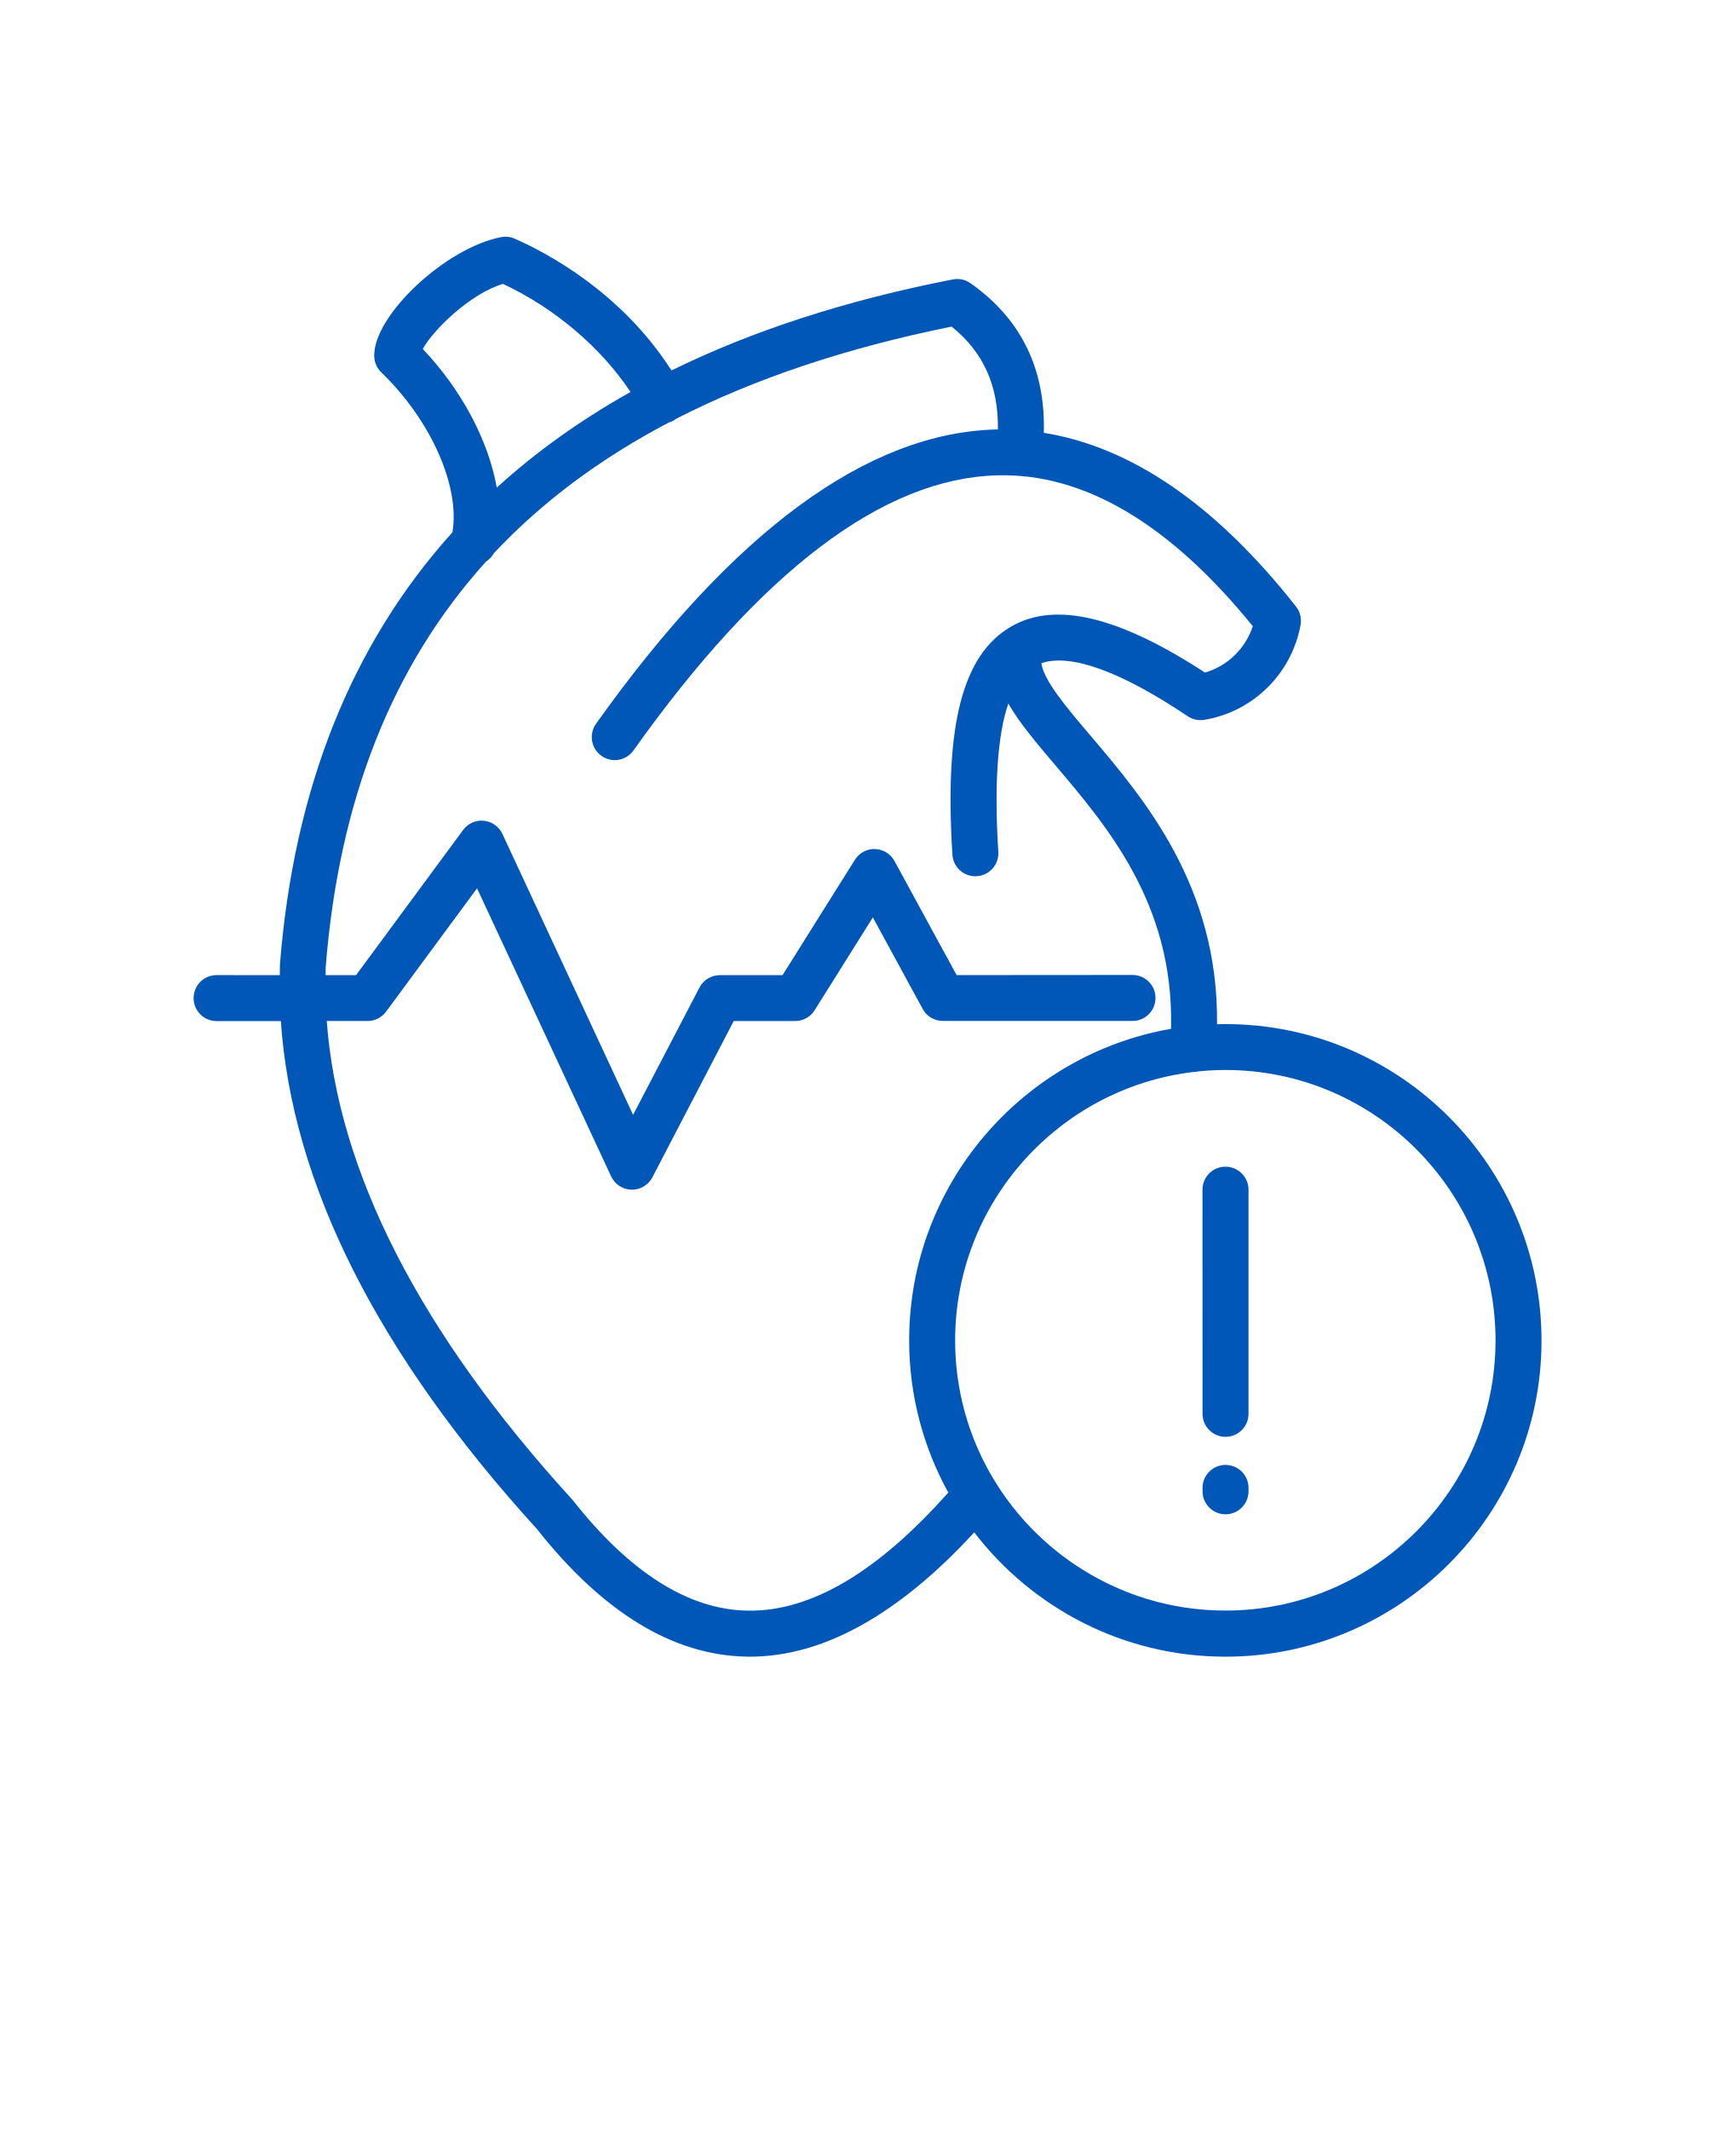
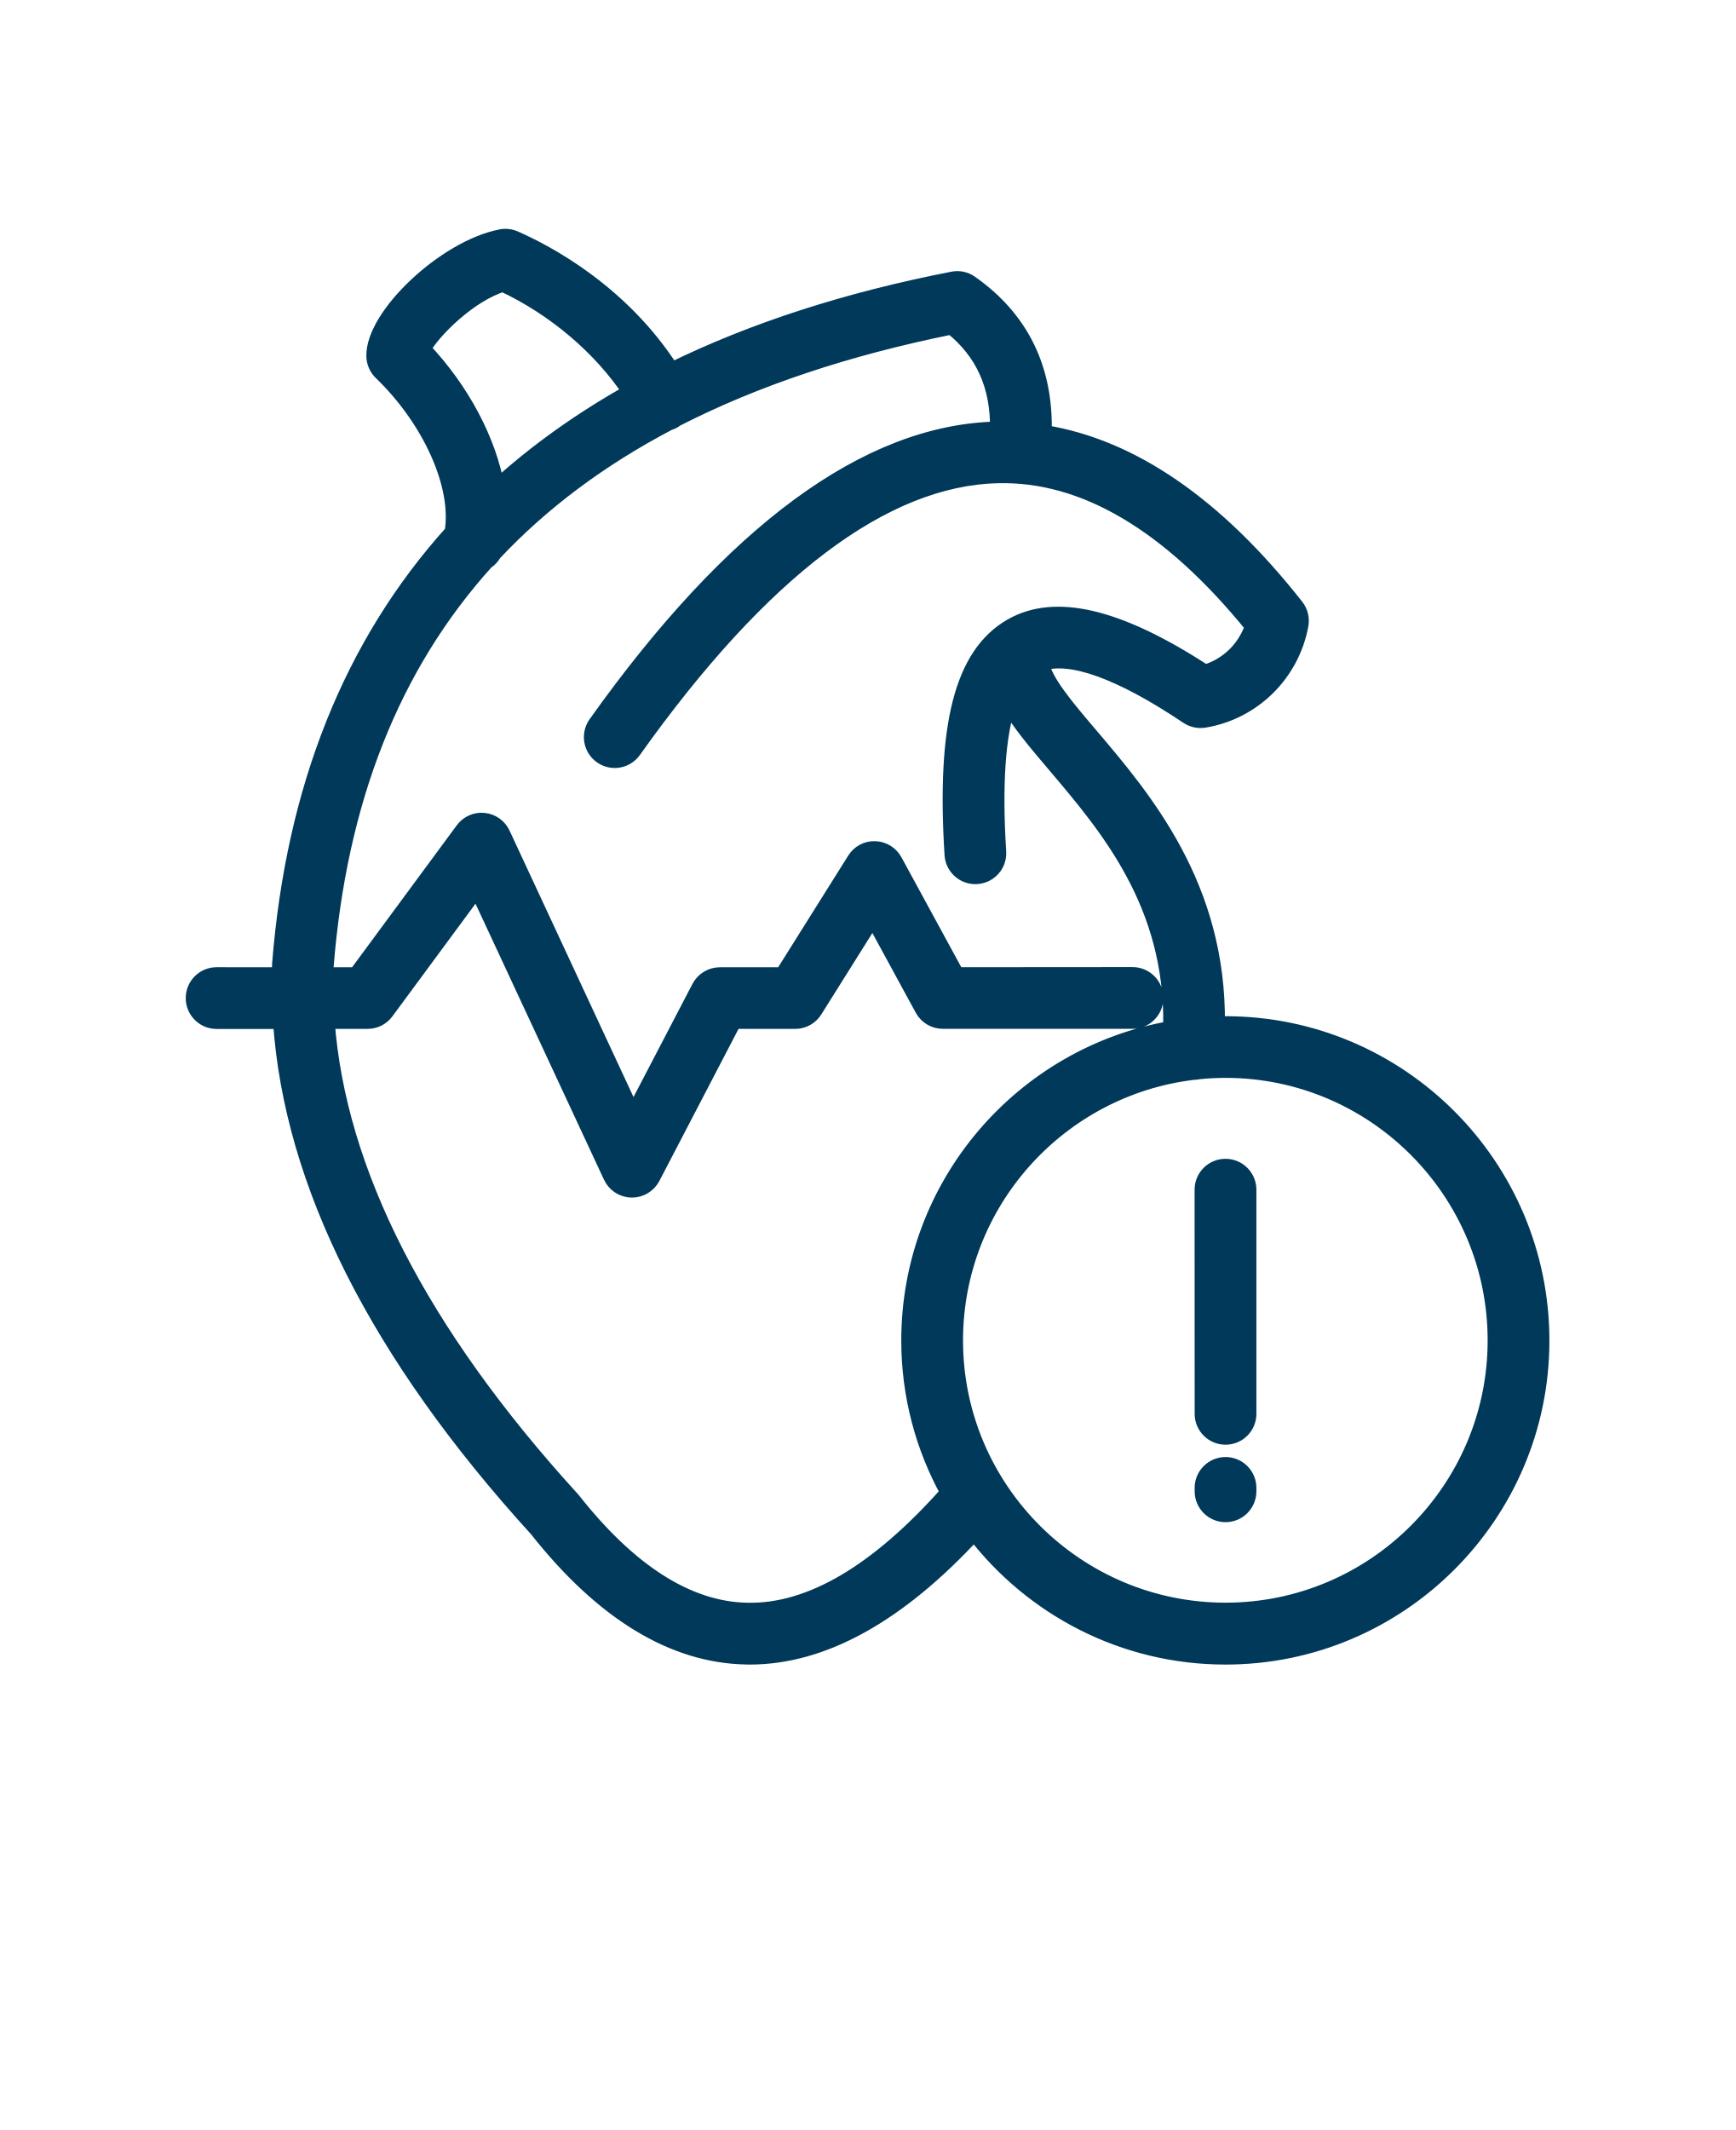
- <svg xmlns="http://www.w3.org/2000/svg" fill="#0057B8" version="1.1" viewBox="-5.0 -10.0 110.0 135.0">
+ <svg xmlns="http://www.w3.org/2000/svg" fill="#01395A" stroke="#01395A" stroke-width="1" version="1.1" viewBox="-5.0 -10.0 110.0 135.0">
  <path d="m72.691 54.906c-0.18 0-0.359 0.008-0.539 0.012 0.102-8.73-4.606-14.273-8.047-18.324-1.5-1.762-2.922-3.438-3.09-4.559 1.852-0.637 5.039 0.516 9.277 3.359 0.309 0.207 0.684 0.289 1.051 0.23 3.09-0.508 5.543-2.926 6.106-6.019 0.074-0.41-0.031-0.832-0.289-1.16-5.078-6.453-10.441-10.121-15.988-11.012 0.113-4.039-1.441-7.231-4.652-9.484-0.324-0.23-0.727-0.316-1.117-0.238-6.734 1.312-12.68 3.238-17.836 5.769-3.176-4.973-7.938-7.477-9.945-8.355-0.27-0.117-0.57-0.152-0.859-0.094-3.523 0.676-8.109 4.984-8.039 7.555 0.012 0.383 0.172 0.746 0.445 1.012 3.156 3.039 5.008 7.238 4.512 10.141-6.391 7.086-10.051 16.223-10.934 27.387-0.012 0.227 0 0.453-0.008 0.68l-4.008-0.004c-0.805 0-1.457 0.652-1.457 1.457 0 0.805 0.652 1.457 1.457 1.457h4.074c0.699 10.301 6.141 21.113 16.242 32.203 4.164 5.273 8.625 7.992 13.258 8.078 0.074 0 0.152 0.004 0.227 0.004 4.637 0 9.418-2.652 14.23-7.879 3.668 4.781 9.441 7.879 15.926 7.879 11.047 0 20.035-8.988 20.035-20.031 0-11.066-8.984-20.062-20.031-20.062zm-50.891-42.789c0.648-1.18 2.973-3.488 5.086-4.125 3.281 1.539 6.199 4.019 8.086 6.852-3.156 1.77-5.988 3.789-8.48 6.062-0.523-2.953-2.203-6.168-4.691-8.789zm20.559 79.965c-3.731-0.07-7.449-2.43-11.059-7.012-0.023-0.027-0.047-0.055-0.07-0.078-9.613-10.547-14.812-20.727-15.516-30.281h2.59c0.465 0 0.898-0.219 1.172-0.594l5.766-7.816 8.5 18.258c0.234 0.504 0.734 0.832 1.289 0.844h0.031c0.543 0 1.039-0.301 1.293-0.781l5.16-9.91h3.894c0.504 0 0.969-0.258 1.234-0.684l3.691-5.883 3.16 5.805c0.254 0.469 0.746 0.758 1.281 0.758h12.02c0.805 0 1.457-0.652 1.457-1.457s-0.652-1.457-1.457-1.457l-11.152 0.008-3.938-7.231c-0.246-0.453-0.719-0.742-1.234-0.758-0.52-0.02-1.004 0.246-1.277 0.684l-4.586 7.309h-3.973c-0.543 0-1.039 0.301-1.293 0.785l-4.207 8.07-8.285-17.805c-0.219-0.469-0.664-0.785-1.176-0.836-0.512-0.055-1.012 0.172-1.316 0.586l-6.785 9.199h-1.93c0.004-0.168-0.004-0.34 0.004-0.508 0.836-10.562 4.203-19.105 10.164-25.703 0.207-0.133 0.375-0.312 0.496-0.531 3.043-3.238 6.734-5.996 11.086-8.281 0.102-0.027 0.199-0.066 0.293-0.117 0.066-0.039 0.125-0.082 0.188-0.129 4.973-2.543 10.781-4.488 17.453-5.836 2.012 1.609 2.977 3.758 2.934 6.519-0.031 0.004-0.066 0-0.098 0-8.172 0.199-16.711 6.477-25.379 18.656-0.465 0.656-0.312 1.566 0.344 2.031 0.656 0.469 1.566 0.312 2.031-0.344 8.105-11.395 15.867-17.262 23.07-17.434 5.496-0.152 10.938 3.086 16.191 9.562-0.465 1.418-1.602 2.523-3.031 2.938-5.469-3.566-9.484-4.523-12.266-2.93-3.106 1.781-4.262 6.246-3.746 14.473 0.051 0.773 0.688 1.367 1.453 1.367 0.031 0 0.062 0 0.094-0.004 0.805-0.051 1.414-0.742 1.363-1.543-0.266-4.242-0.051-7.387 0.633-9.402 0.703 1.223 1.77 2.484 2.965 3.891 3.328 3.922 7.477 8.797 7.356 16.508 0 0.07-0.008 0.148-0.008 0.219-9.414 1.645-16.598 9.871-16.598 19.75 0 3.488 0.902 6.777 2.481 9.641-4.477 5.043-8.75 7.578-12.758 7.484zm30.332-0.004c-9.449 0-17.141-7.68-17.141-17.117 0-8.754 6.598-15.992 15.082-17.016h0.004c0.113 0 0.223-0.016 0.328-0.039 0.57-0.059 1.145-0.09 1.727-0.09 9.438 0 17.117 7.688 17.117 17.141 0 9.441-7.68 17.121-17.117 17.121zm1.457-26.676v14.207c0 0.805-0.652 1.457-1.457 1.457-0.805 0-1.457-0.652-1.457-1.457l-0.004-14.207c0-0.805 0.652-1.457 1.457-1.457 0.809 0 1.461 0.656 1.461 1.457zm0 18.902v0.215c0 0.805-0.652 1.457-1.457 1.457-0.805 0-1.457-0.652-1.457-1.457v-0.215c0-0.805 0.652-1.457 1.457-1.457 0.805 0 1.457 0.648 1.457 1.457z" />
</svg>
